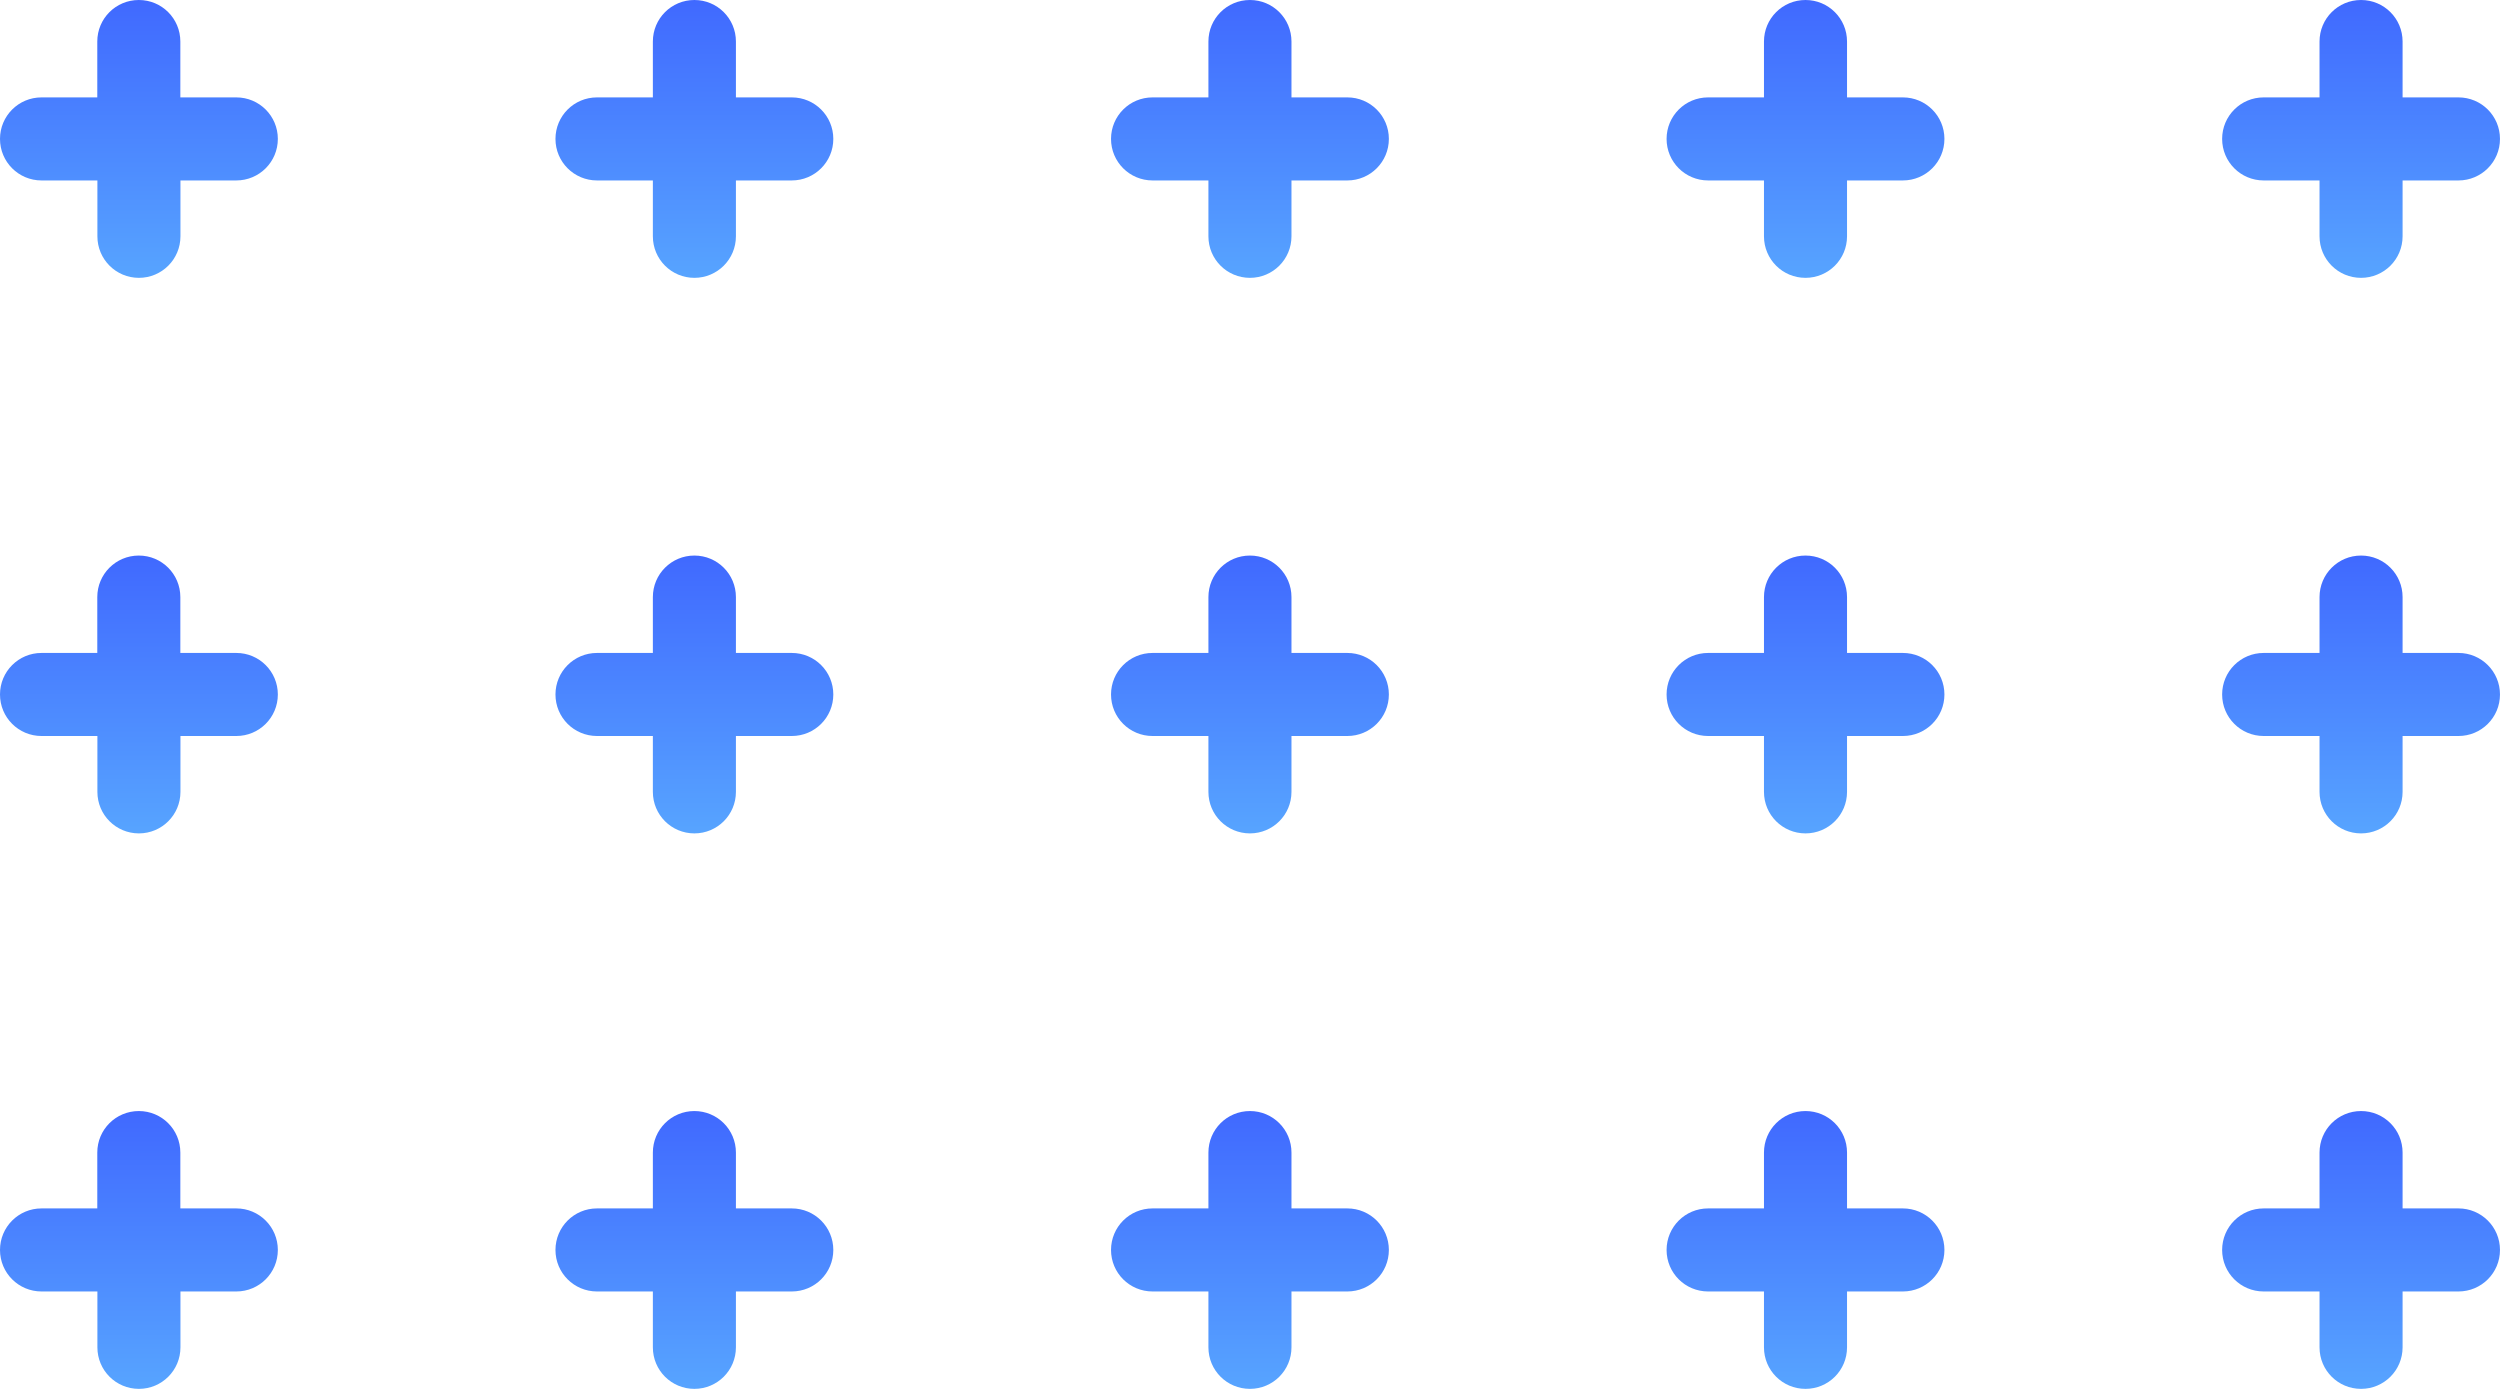
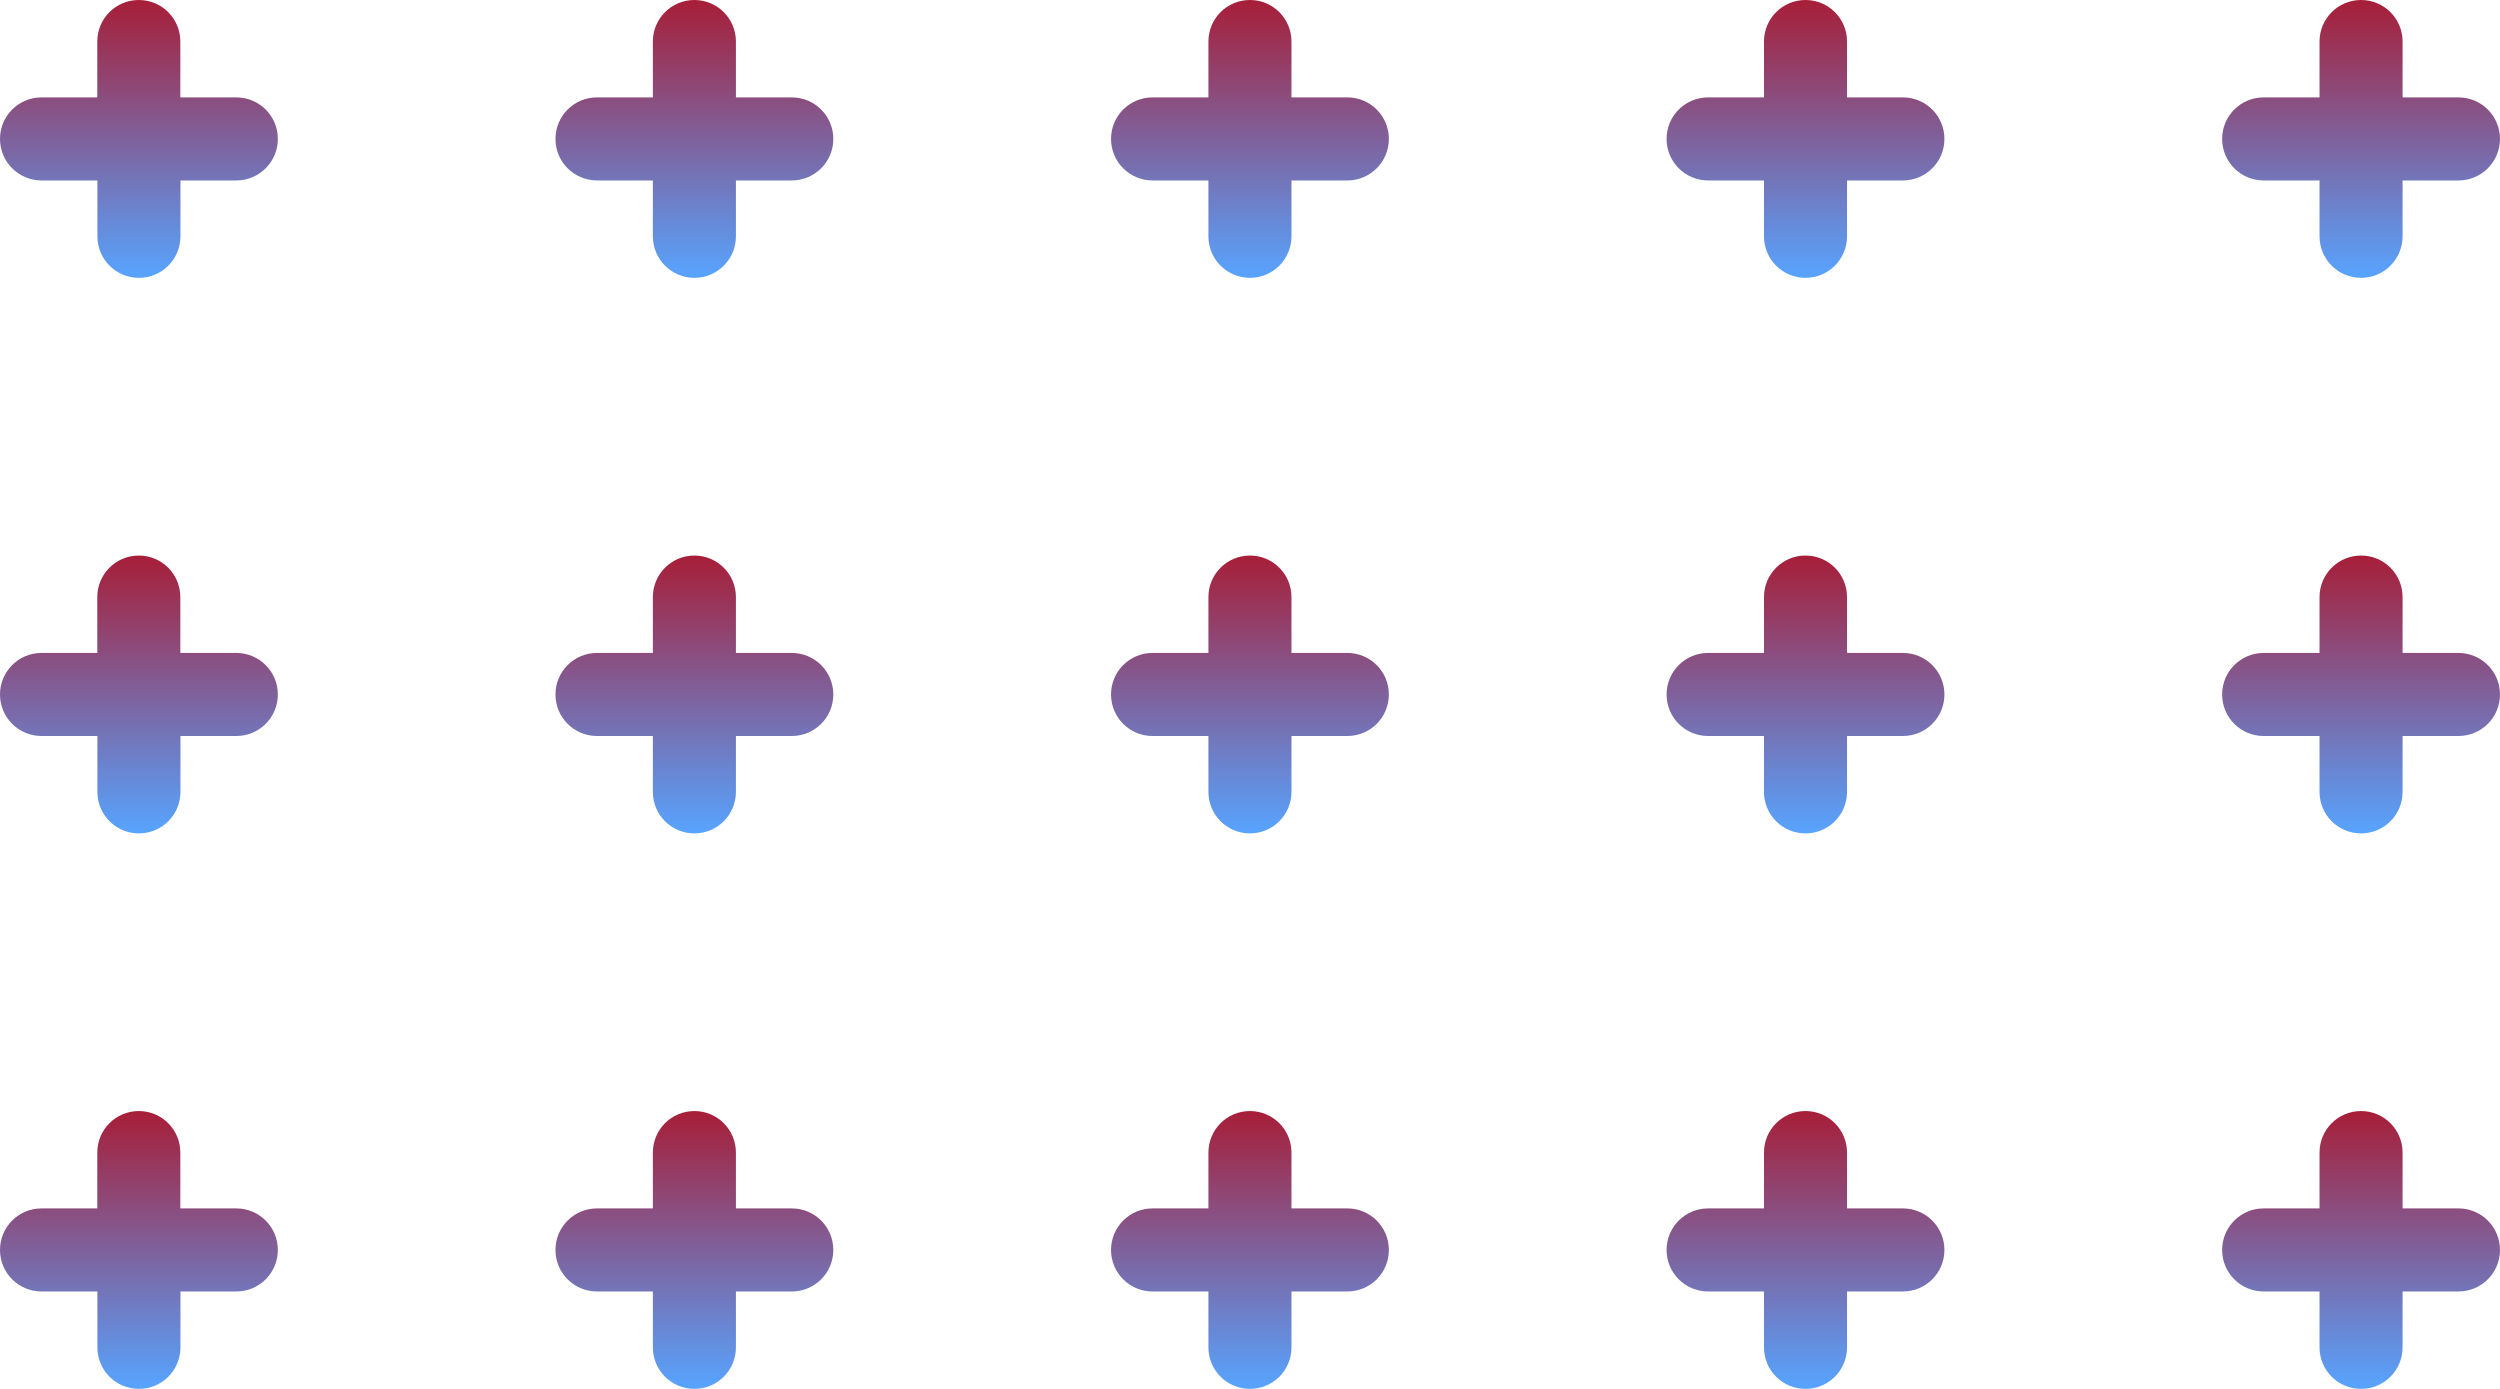
<svg xmlns="http://www.w3.org/2000/svg" width="117" height="65" viewBox="0 0 117 65" fill="none">
  <style>
      @keyframes pulse {
        0% {
          -webkit-transform: scale(1);
          transform: scale(1);
        }
        70% {
          -webkit-transform: scale(0.9);
          transform: scale(0.9);
        }
        100% {
          -webkit-transform: scale(1);
          transform: scale(1);
        }
      }

    #pattern {
      animation: pulse 2s ease-in-out infinite;
      -webkit-animation: pulse 8s ease-in-out infinite;
      -webkit-transform-origin: center; -ms-transform-origin: center; transform-origin: center; transform-box: fill-box;
    }
  </style>
  <g style="animation: pulse 2s ease-in-out infinite;">
    <path d="M11.055 4.558H8.44V1.943C8.44 0.868 7.572 0 6.497 0C5.422 0 4.553 0.868 4.553 1.943V4.558H1.943C0.868 4.558 0 5.426 0 6.501C0 7.576 0.868 8.445 1.943 8.445H4.558V11.059C4.558 12.134 5.426 13.003 6.501 13.003C7.576 13.003 8.445 12.134 8.445 11.059V8.445H11.059C12.134 8.445 13.003 7.576 13.003 6.501C13.003 5.426 12.134 4.558 11.059 4.558H11.055Z" fill="url(#paint0_linear_549_2807)" />
  </g>
  <g style="animation: pulse 3s ease-in-out infinite;">
    <path d="M37.055 4.558H34.441V1.943C34.441 0.868 33.572 0 32.497 0C31.422 0 30.554 0.868 30.554 1.943V4.558H27.94C26.864 4.558 25.996 5.426 25.996 6.501C25.996 7.576 26.864 8.445 27.94 8.445H30.554V11.059C30.554 12.134 31.422 13.003 32.497 13.003C33.572 13.003 34.441 12.134 34.441 11.059V8.445H37.055C38.13 8.445 38.999 7.576 38.999 6.501C38.999 5.426 38.13 4.558 37.055 4.558Z" fill="url(#paint1_linear_549_2807)" />
  </g>
  <g style="animation: pulse 4s ease-in-out infinite;">
    <path d="M63.055 4.558H60.441V1.943C60.441 0.868 59.572 0 58.497 0C57.422 0 56.554 0.868 56.554 1.943V4.558H53.94C52.864 4.558 51.996 5.426 51.996 6.501C51.996 7.576 52.864 8.445 53.94 8.445H56.554V11.059C56.554 12.134 57.422 13.003 58.497 13.003C59.572 13.003 60.441 12.134 60.441 11.059V8.445H63.055C64.13 8.445 64.999 7.576 64.999 6.501C64.999 5.426 64.13 4.558 63.055 4.558Z" fill="url(#paint2_linear_549_2807)" />
  </g>
  <g style="animation: pulse 5s ease-in-out infinite;">
    <path d="M89.055 4.558H86.441V1.943C86.441 0.868 85.573 0 84.497 0C83.422 0 82.554 0.868 82.554 1.943V4.558H79.94C78.865 4.558 77.996 5.426 77.996 6.501C77.996 7.576 78.865 8.445 79.94 8.445H82.554V11.059C82.554 12.134 83.422 13.003 84.497 13.003C85.573 13.003 86.441 12.134 86.441 11.059V8.445H89.055C90.13 8.445 90.999 7.576 90.999 6.501C90.999 5.426 90.13 4.558 89.055 4.558Z" fill="url(#paint3_linear_549_2807)" />
  </g>
  <g style="animation: pulse 6s ease-in-out infinite;">
    <path d="M115.055 4.558H112.441V1.943C112.441 0.868 111.572 0 110.497 0C109.422 0 108.554 0.868 108.554 1.943V4.558H105.94C104.864 4.558 103.996 5.426 103.996 6.501C103.996 7.576 104.864 8.445 105.94 8.445H108.554V11.059C108.554 12.134 109.422 13.003 110.497 13.003C111.572 13.003 112.441 12.134 112.441 11.059V8.445H115.055C116.13 8.445 116.999 7.576 116.999 6.501C116.999 5.426 116.13 4.558 115.055 4.558Z" fill="url(#paint4_linear_549_2807)" />
  </g>
  <g style="animation: pulse 2s ease-in-out infinite;">
    <path d="M11.055 30.558H8.44V27.944C8.44 26.869 7.572 26 6.497 26C5.422 26 4.553 26.869 4.553 27.944V30.558H1.943C0.868 30.558 0 31.427 0 32.502C0 33.577 0.868 34.445 1.943 34.445H4.558V37.06C4.558 38.135 5.426 39.003 6.501 39.003C7.576 39.003 8.445 38.135 8.445 37.06V34.445H11.059C12.134 34.445 13.003 33.577 13.003 32.502C13.003 31.427 12.134 30.558 11.059 30.558H11.055Z" fill="url(#paint5_linear_549_2807)" />
  </g>
  <g style="animation: pulse 3s ease-in-out infinite;">
    <path d="M37.055 30.558H34.441V27.944C34.441 26.869 33.572 26 32.497 26C31.422 26 30.554 26.869 30.554 27.944V30.558H27.94C26.864 30.558 25.996 31.427 25.996 32.502C25.996 33.577 26.864 34.445 27.94 34.445H30.554V37.06C30.554 38.135 31.422 39.003 32.497 39.003C33.572 39.003 34.441 38.135 34.441 37.06V34.445H37.055C38.13 34.445 38.999 33.577 38.999 32.502C38.999 31.427 38.13 30.558 37.055 30.558Z" fill="url(#paint6_linear_549_2807)" />
  </g>
  <g style="animation: pulse 4s ease-in-out infinite;">
    <path d="M63.055 30.558H60.441V27.944C60.441 26.869 59.572 26 58.497 26C57.422 26 56.554 26.869 56.554 27.944V30.558H53.94C52.864 30.558 51.996 31.427 51.996 32.502C51.996 33.577 52.864 34.445 53.94 34.445H56.554V37.06C56.554 38.135 57.422 39.003 58.497 39.003C59.572 39.003 60.441 38.135 60.441 37.06V34.445H63.055C64.13 34.445 64.999 33.577 64.999 32.502C64.999 31.427 64.13 30.558 63.055 30.558Z" fill="url(#paint7_linear_549_2807)" />
  </g>
  <g style="animation: pulse 5s ease-in-out infinite;">
    <path d="M89.055 30.558H86.441V27.944C86.441 26.869 85.573 26 84.497 26C83.422 26 82.554 26.869 82.554 27.944V30.558H79.94C78.865 30.558 77.996 31.427 77.996 32.502C77.996 33.577 78.865 34.445 79.94 34.445H82.554V37.06C82.554 38.135 83.422 39.003 84.497 39.003C85.573 39.003 86.441 38.135 86.441 37.06V34.445H89.055C90.13 34.445 90.999 33.577 90.999 32.502C90.999 31.427 90.13 30.558 89.055 30.558Z" fill="url(#paint8_linear_549_2807)" />
  </g>
  <g style="animation: pulse 6s ease-in-out infinite;">
    <path d="M115.055 30.558H112.441V27.944C112.441 26.869 111.572 26 110.497 26C109.422 26 108.554 26.869 108.554 27.944V30.558H105.94C104.864 30.558 103.996 31.427 103.996 32.502C103.996 33.577 104.864 34.445 105.94 34.445H108.554V37.06C108.554 38.135 109.422 39.003 110.497 39.003C111.572 39.003 112.441 38.135 112.441 37.06V34.445H115.055C116.13 34.445 116.999 33.577 116.999 32.502C116.999 31.427 116.13 30.558 115.055 30.558Z" fill="url(#paint9_linear_549_2807)" />
  </g>
  <g style="animation: pulse 2s ease-in-out infinite;">
    <path d="M11.055 56.554H8.44V53.94C8.44 52.865 7.572 51.997 6.497 51.997C5.422 51.997 4.553 52.865 4.553 53.94V56.554H1.943C0.868 56.554 0 57.423 0 58.498C0 59.573 0.868 60.441 1.943 60.441H4.558V63.056C4.558 64.131 5.426 64.999 6.501 64.999C7.576 64.999 8.445 64.131 8.445 63.056V60.441H11.059C12.134 60.441 13.003 59.573 13.003 58.498C13.003 57.423 12.134 56.554 11.059 56.554H11.055Z" fill="url(#paint10_linear_549_2807)" />
  </g>
  <g style="animation: pulse 3s ease-in-out infinite;">
    <path d="M37.055 56.554H34.441V53.94C34.441 52.865 33.572 51.997 32.497 51.997C31.422 51.997 30.554 52.865 30.554 53.94V56.554H27.94C26.864 56.554 25.996 57.423 25.996 58.498C25.996 59.573 26.864 60.441 27.94 60.441H30.554V63.056C30.554 64.131 31.422 64.999 32.497 64.999C33.572 64.999 34.441 64.131 34.441 63.056V60.441H37.055C38.13 60.441 38.999 59.573 38.999 58.498C38.999 57.423 38.13 56.554 37.055 56.554Z" fill="url(#paint11_linear_549_2807)" />
  </g>
  <g style="animation: pulse 4s ease-in-out infinite;">
    <path d="M63.055 56.554H60.441V53.94C60.441 52.865 59.572 51.997 58.497 51.997C57.422 51.997 56.554 52.865 56.554 53.94V56.554H53.94C52.864 56.554 51.996 57.423 51.996 58.498C51.996 59.573 52.864 60.441 53.94 60.441H56.554V63.056C56.554 64.131 57.422 64.999 58.497 64.999C59.572 64.999 60.441 64.131 60.441 63.056V60.441H63.055C64.13 60.441 64.999 59.573 64.999 58.498C64.999 57.423 64.13 56.554 63.055 56.554Z" fill="url(#paint12_linear_549_2807)" />
  </g>
  <g style="animation: pulse 5s ease-in-out infinite;">
    <path d="M89.055 56.554H86.441V53.94C86.441 52.865 85.573 51.997 84.497 51.997C83.422 51.997 82.554 52.865 82.554 53.94V56.554H79.94C78.865 56.554 77.996 57.423 77.996 58.498C77.996 59.573 78.865 60.441 79.94 60.441H82.554V63.056C82.554 64.131 83.422 64.999 84.497 64.999C85.573 64.999 86.441 64.131 86.441 63.056V60.441H89.055C90.13 60.441 90.999 59.573 90.999 58.498C90.999 57.423 90.13 56.554 89.055 56.554Z" fill="url(#paint13_linear_549_2807)" />
  </g>
  <g style="animation: pulse 6s ease-in-out infinite;">
    <path d="M115.055 56.554H112.441V53.94C112.441 52.865 111.572 51.997 110.497 51.997C109.422 51.997 108.554 52.865 108.554 53.94V56.554H105.94C104.864 56.554 103.996 57.423 103.996 58.498C103.996 59.573 104.864 60.441 105.94 60.441H108.554V63.056C108.554 64.131 109.422 64.999 110.497 64.999C111.572 64.999 112.441 64.131 112.441 63.056V60.441H115.055C116.13 60.441 116.999 59.573 116.999 58.498C116.999 57.423 116.13 56.554 115.055 56.554Z" fill="url(#paint14_linear_549_2807)" />
  </g>
  <defs>
    <linearGradient id="paint0_linear_549_2807" x1="6.501" y1="0" x2="6.501" y2="13.003" gradientUnits="userSpaceOnUse">
-       <stop stop-color="#4069FF" />
+       <stop stop-color="#a71e38" />
      <stop offset="1" stop-color="#57A4FF" />
    </linearGradient>
    <linearGradient id="paint1_linear_549_2807" x1="32.497" y1="0" x2="32.497" y2="13.003" gradientUnits="userSpaceOnUse">
-       <stop stop-color="#4069FF" />
+       <stop stop-color="#a71e38" />
      <stop offset="1" stop-color="#57A4FF" />
    </linearGradient>
    <linearGradient id="paint2_linear_549_2807" x1="58.497" y1="0" x2="58.497" y2="13.003" gradientUnits="userSpaceOnUse">
-       <stop stop-color="#4069FF" />
+       <stop stop-color="#a71e38" />
      <stop offset="1" stop-color="#57A4FF" />
    </linearGradient>
    <linearGradient id="paint3_linear_549_2807" x1="84.497" y1="0" x2="84.497" y2="13.003" gradientUnits="userSpaceOnUse">
-       <stop stop-color="#4069FF" />
+       <stop stop-color="#a71e38" />
      <stop offset="1" stop-color="#57A4FF" />
    </linearGradient>
    <linearGradient id="paint4_linear_549_2807" x1="110.497" y1="0" x2="110.497" y2="13.003" gradientUnits="userSpaceOnUse">
-       <stop stop-color="#4069FF" />
+       <stop stop-color="#a71e38" />
      <stop offset="1" stop-color="#57A4FF" />
    </linearGradient>
    <linearGradient id="paint5_linear_549_2807" x1="6.501" y1="26" x2="6.501" y2="39.003" gradientUnits="userSpaceOnUse">
-       <stop stop-color="#4069FF" />
+       <stop stop-color="#a71e38" />
      <stop offset="1" stop-color="#57A4FF" />
    </linearGradient>
    <linearGradient id="paint6_linear_549_2807" x1="32.497" y1="26" x2="32.497" y2="39.003" gradientUnits="userSpaceOnUse">
-       <stop stop-color="#4069FF" />
+       <stop stop-color="#a71e38" />
      <stop offset="1" stop-color="#57A4FF" />
    </linearGradient>
    <linearGradient id="paint7_linear_549_2807" x1="58.497" y1="26" x2="58.497" y2="39.003" gradientUnits="userSpaceOnUse">
-       <stop stop-color="#4069FF" />
+       <stop stop-color="#a71e38" />
      <stop offset="1" stop-color="#57A4FF" />
    </linearGradient>
    <linearGradient id="paint8_linear_549_2807" x1="84.497" y1="26" x2="84.497" y2="39.003" gradientUnits="userSpaceOnUse">
-       <stop stop-color="#4069FF" />
+       <stop stop-color="#a71e38" />
      <stop offset="1" stop-color="#57A4FF" />
    </linearGradient>
    <linearGradient id="paint9_linear_549_2807" x1="110.497" y1="26" x2="110.497" y2="39.003" gradientUnits="userSpaceOnUse">
-       <stop stop-color="#4069FF" />
+       <stop stop-color="#a71e38" />
      <stop offset="1" stop-color="#57A4FF" />
    </linearGradient>
    <linearGradient id="paint10_linear_549_2807" x1="6.501" y1="51.997" x2="6.501" y2="64.999" gradientUnits="userSpaceOnUse">
-       <stop stop-color="#4069FF" />
+       <stop stop-color="#a71e38" />
      <stop offset="1" stop-color="#57A4FF" />
    </linearGradient>
    <linearGradient id="paint11_linear_549_2807" x1="32.497" y1="51.997" x2="32.497" y2="64.999" gradientUnits="userSpaceOnUse">
-       <stop stop-color="#4069FF" />
+       <stop stop-color="#a71e38" />
      <stop offset="1" stop-color="#57A4FF" />
    </linearGradient>
    <linearGradient id="paint12_linear_549_2807" x1="58.497" y1="51.997" x2="58.497" y2="64.999" gradientUnits="userSpaceOnUse">
-       <stop stop-color="#4069FF" />
+       <stop stop-color="#a71e38" />
      <stop offset="1" stop-color="#57A4FF" />
    </linearGradient>
    <linearGradient id="paint13_linear_549_2807" x1="84.497" y1="51.997" x2="84.497" y2="64.999" gradientUnits="userSpaceOnUse">
-       <stop stop-color="#4069FF" />
+       <stop stop-color="#a71e38" />
      <stop offset="1" stop-color="#57A4FF" />
    </linearGradient>
    <linearGradient id="paint14_linear_549_2807" x1="110.497" y1="51.997" x2="110.497" y2="64.999" gradientUnits="userSpaceOnUse">
-       <stop stop-color="#4069FF" />
+       <stop stop-color="#a71e38" />
      <stop offset="1" stop-color="#57A4FF" />
    </linearGradient>
  </defs>
</svg>
